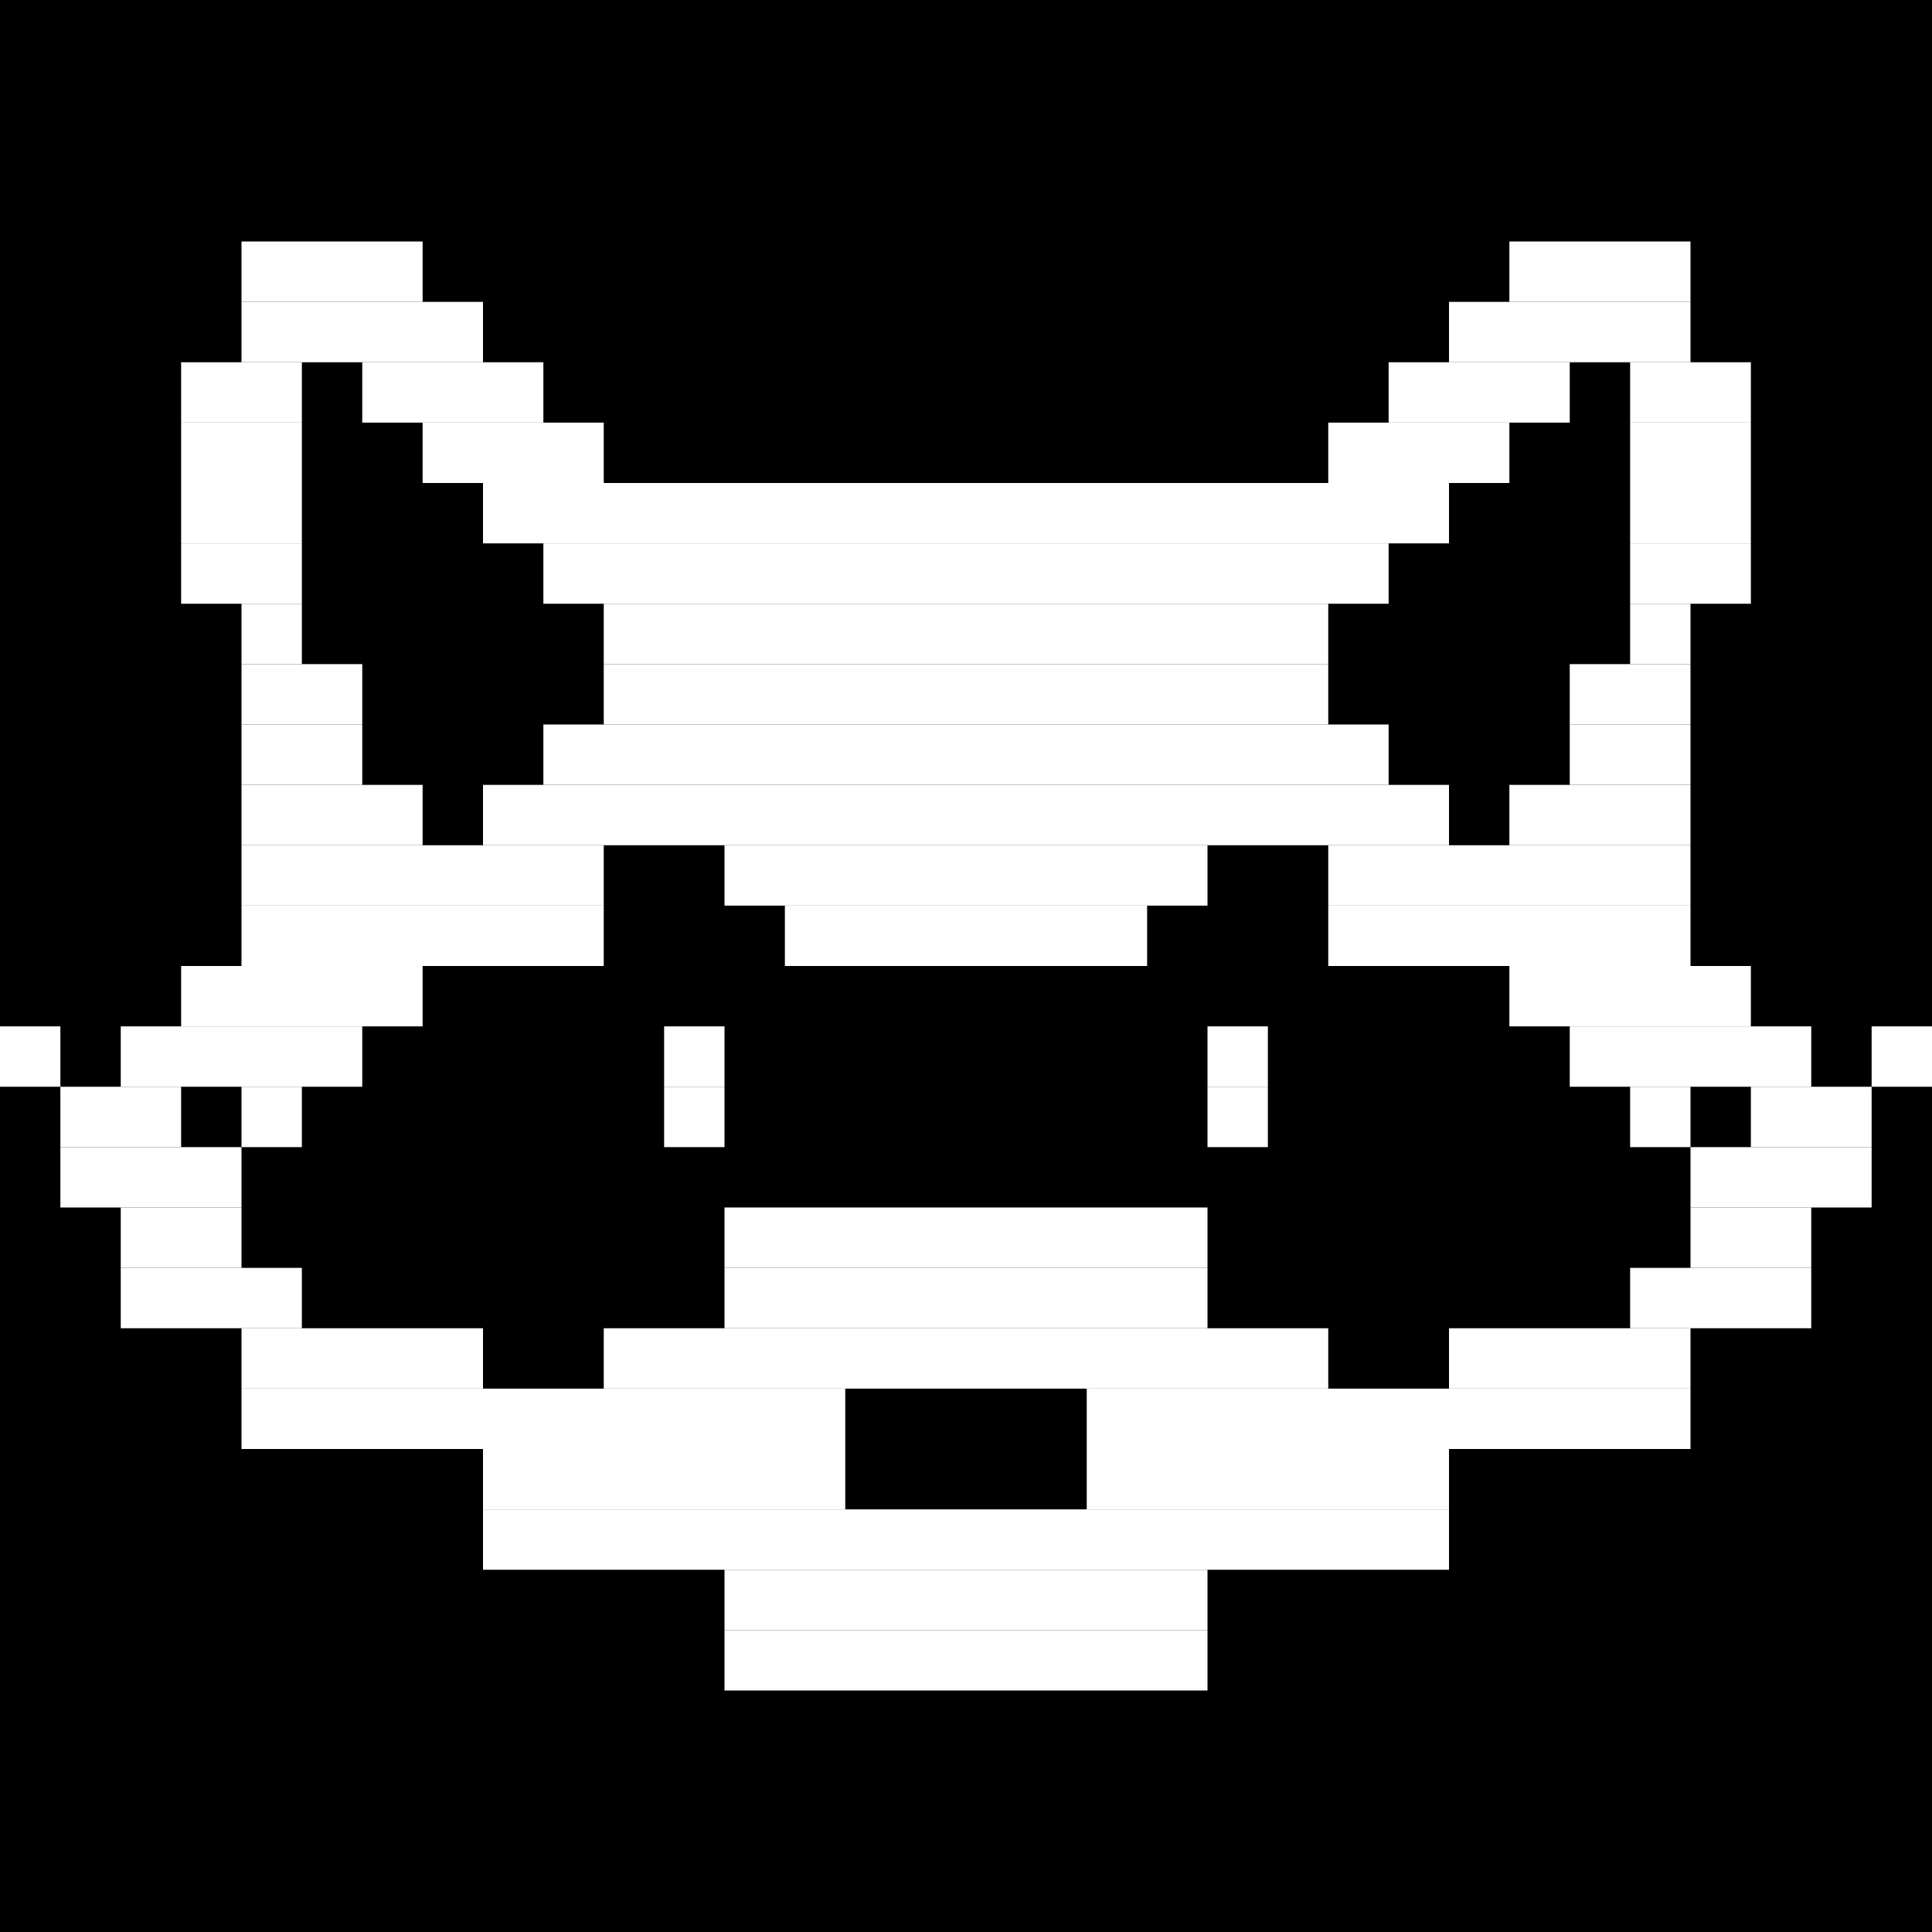
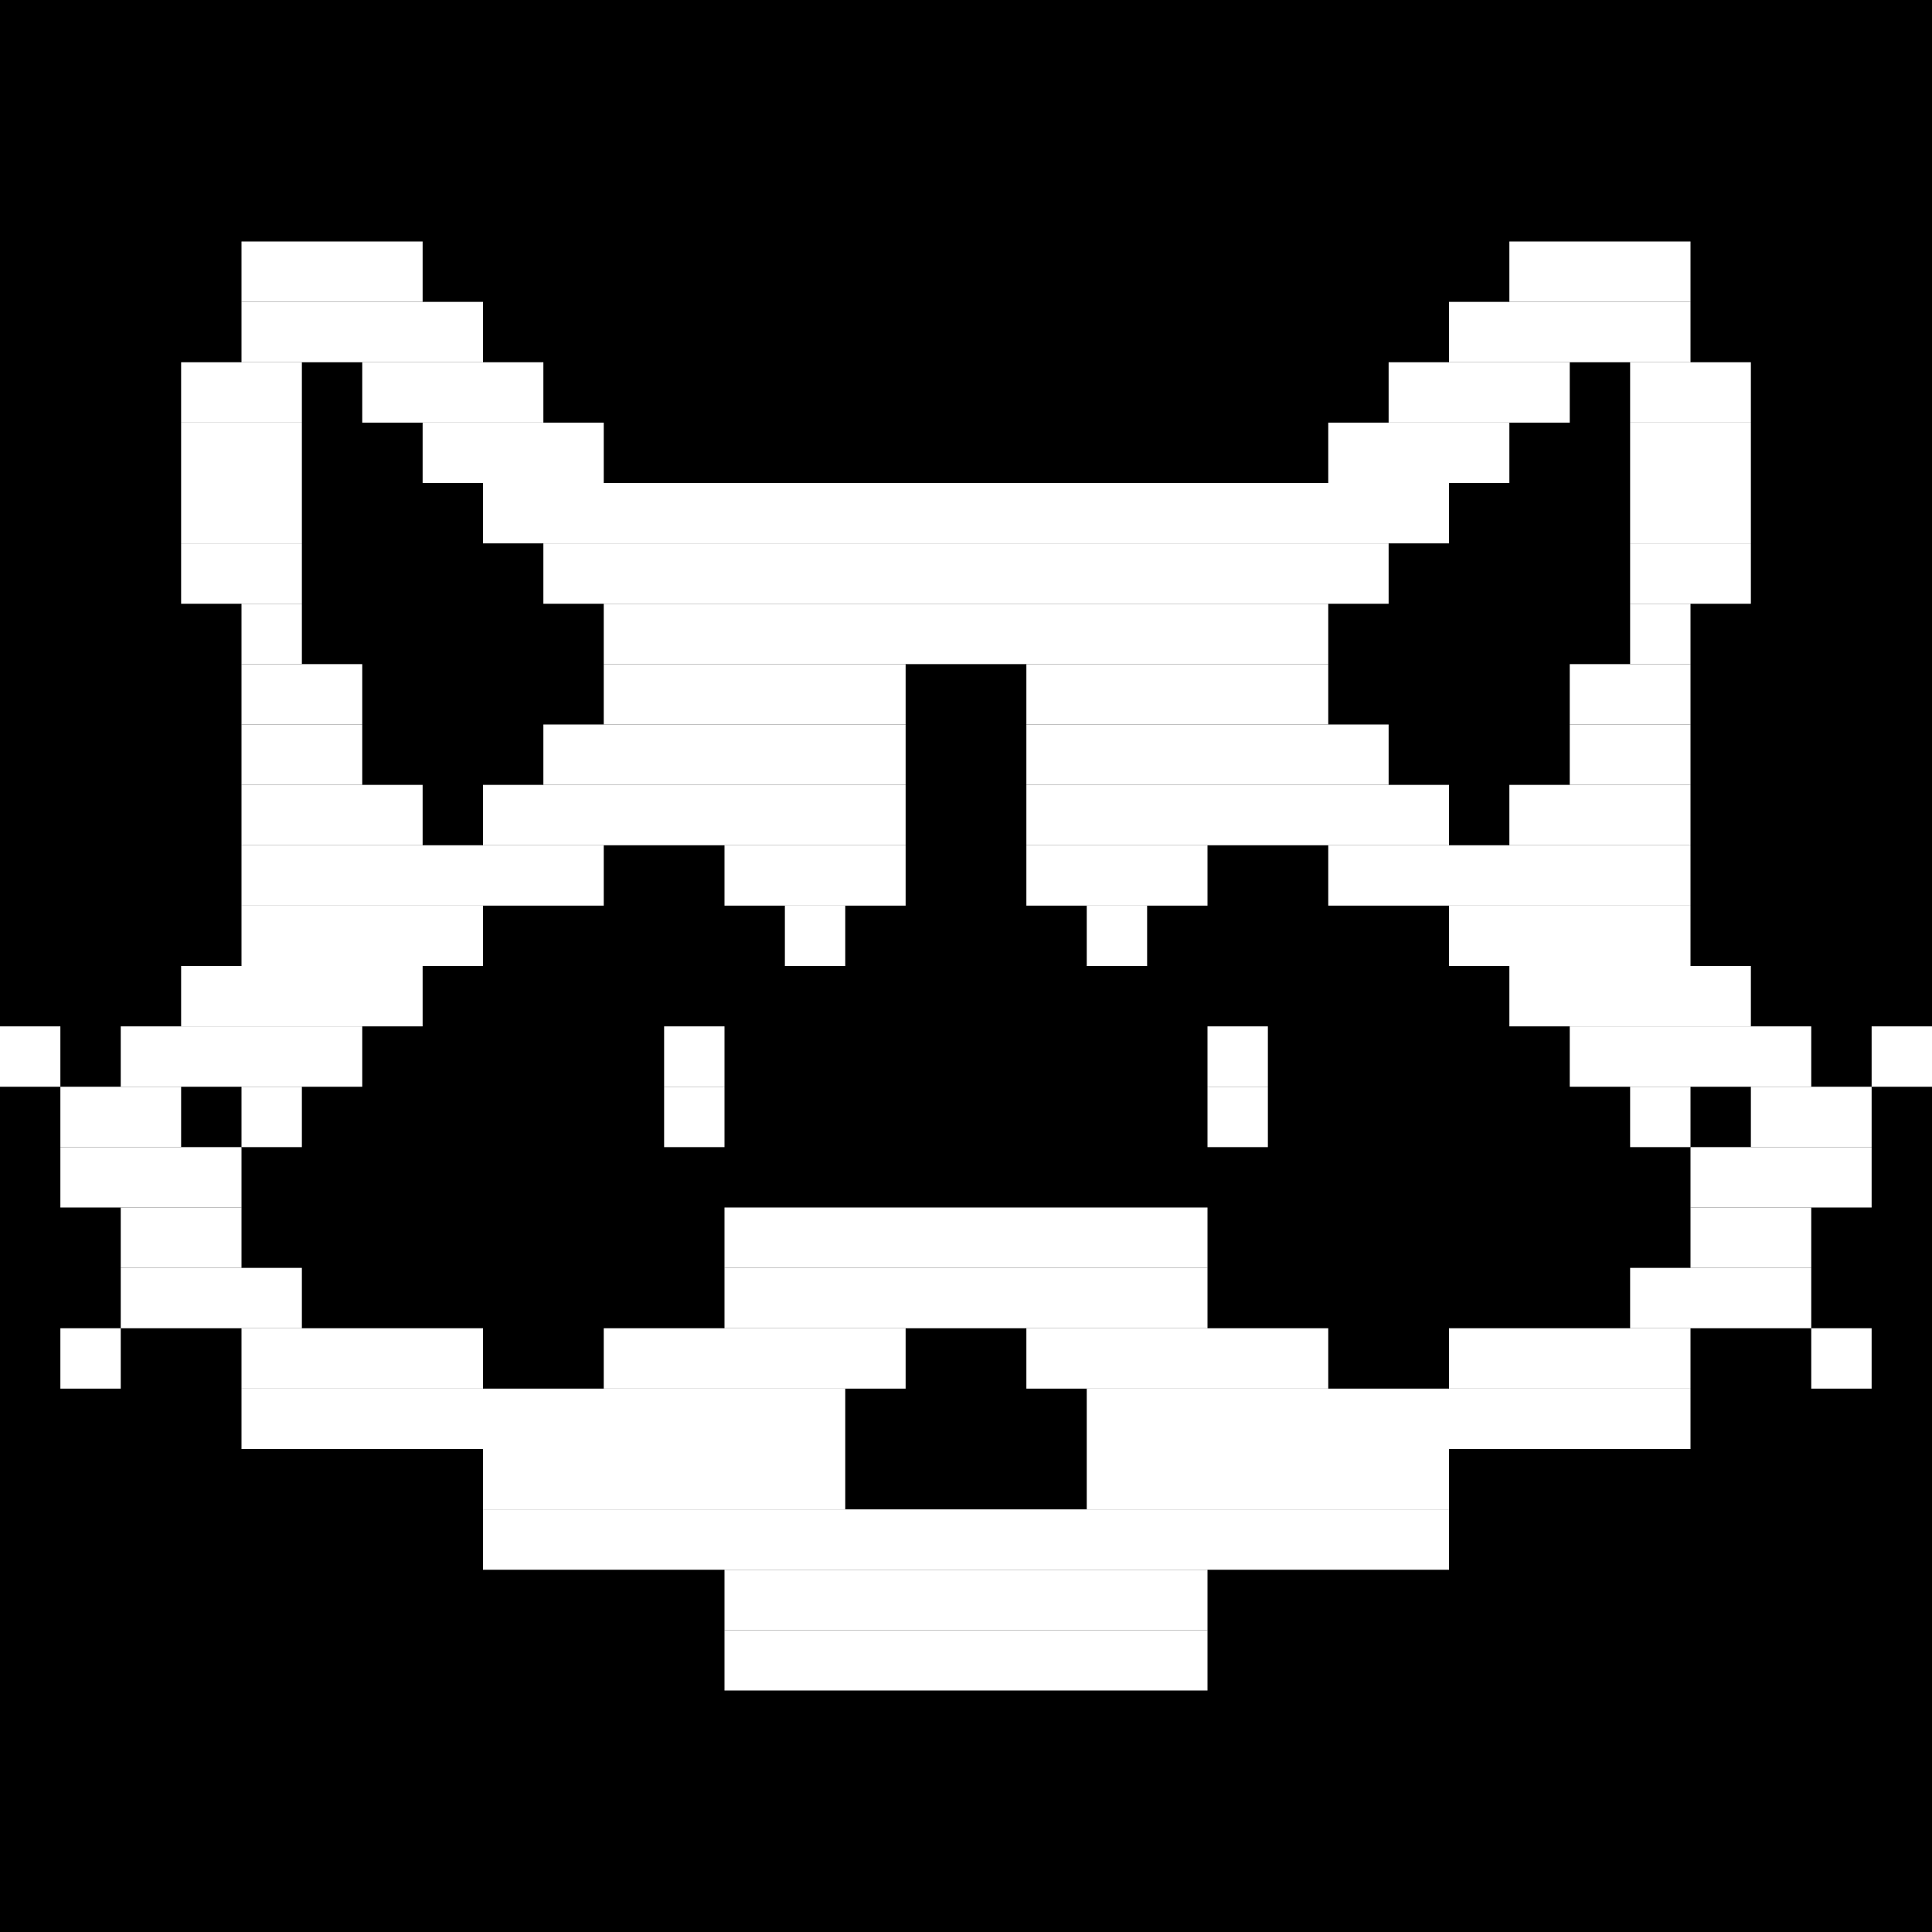
<svg xmlns="http://www.w3.org/2000/svg" viewBox="0 0 32 32" width="32" height="32">
  <rect width="32" height="32" fill="#000" />
  <rect x="4" y="4" width="3" height="1" fill="#fff" />
  <rect x="25" y="4" width="3" height="1" fill="#fff" />
  <rect x="4" y="5" width="4" height="1" fill="#fff" />
  <rect x="24" y="5" width="4" height="1" fill="#fff" />
  <rect x="3" y="6" width="2" height="1" fill="#fff" />
  <rect x="6" y="6" width="3" height="1" fill="#fff" />
  <rect x="23" y="6" width="3" height="1" fill="#fff" />
  <rect x="27" y="6" width="2" height="1" fill="#fff" />
  <rect x="3" y="7" width="2" height="1" fill="#fff" />
  <rect x="7" y="7" width="3" height="1" fill="#fff" />
  <rect x="22" y="7" width="3" height="1" fill="#fff" />
  <rect x="27" y="7" width="2" height="1" fill="#fff" />
  <rect x="3" y="8" width="2" height="1" fill="#fff" />
  <rect x="8" y="8" width="16" height="1" fill="#fff" />
  <rect x="27" y="8" width="2" height="1" fill="#fff" />
  <rect x="3" y="9" width="2" height="1" fill="#fff" />
  <rect x="9" y="9" width="14" height="1" fill="#fff" />
  <rect x="27" y="9" width="2" height="1" fill="#fff" />
  <rect x="4" y="10" width="1" height="1" fill="#fff" />
  <rect x="10" y="10" width="12" height="1" fill="#fff" />
  <rect x="27" y="10" width="1" height="1" fill="#fff" />
  <rect x="4" y="11" width="2" height="1" fill="#fff" />
-   <rect x="10" y="11" width="12" height="1" fill="#fff" />
+   <rect x="10" y="11" width="5" height="1" fill="#fff" />
+   <rect x="17" y="11" width="5" height="1" fill="#fff" />
  <rect x="26" y="11" width="2" height="1" fill="#fff" />
  <rect x="4" y="12" width="2" height="1" fill="#fff" />
-   <rect x="9" y="12" width="14" height="1" fill="#fff" />
+   <rect x="9" y="12" width="6" height="1" fill="#fff" />
+   <rect x="17" y="12" width="6" height="1" fill="#fff" />
  <rect x="26" y="12" width="2" height="1" fill="#fff" />
  <rect x="4" y="13" width="3" height="1" fill="#fff" />
-   <rect x="8" y="13" width="16" height="1" fill="#fff" />
+   <rect x="8" y="13" width="7" height="1" fill="#fff" />
+   <rect x="17" y="13" width="7" height="1" fill="#fff" />
  <rect x="25" y="13" width="3" height="1" fill="#fff" />
  <rect x="4" y="14" width="6" height="1" fill="#fff" />
-   <rect x="12" y="14" width="8" height="1" fill="#fff" />
+   <rect x="12" y="14" width="3" height="1" fill="#fff" />
+   <rect x="17" y="14" width="3" height="1" fill="#fff" />
  <rect x="22" y="14" width="6" height="1" fill="#fff" />
-   <rect x="4" y="15" width="6" height="1" fill="#fff" />
-   <rect x="13" y="15" width="6" height="1" fill="#fff" />
-   <rect x="22" y="15" width="6" height="1" fill="#fff" />
+   <rect x="4" y="15" width="4" height="1" fill="#fff" />
+   <rect x="13" y="15" width="1" height="1" fill="#fff" />
+   <rect x="18" y="15" width="1" height="1" fill="#fff" />
+   <rect x="24" y="15" width="4" height="1" fill="#fff" />
  <rect x="3" y="16" width="4" height="1" fill="#fff" />
  <rect x="25" y="16" width="4" height="1" fill="#fff" />
  <rect x="0" y="17" width="1" height="1" fill="#fff" />
  <rect x="2" y="17" width="4" height="1" fill="#fff" />
  <rect x="11" y="17" width="1" height="1" fill="#fff" />
  <rect x="20" y="17" width="1" height="1" fill="#fff" />
  <rect x="26" y="17" width="4" height="1" fill="#fff" />
  <rect x="31" y="17" width="1" height="1" fill="#fff" />
  <rect x="1" y="18" width="2" height="1" fill="#fff" />
  <rect x="4" y="18" width="1" height="1" fill="#fff" />
  <rect x="11" y="18" width="1" height="1" fill="#fff" />
  <rect x="20" y="18" width="1" height="1" fill="#fff" />
  <rect x="27" y="18" width="1" height="1" fill="#fff" />
  <rect x="29" y="18" width="2" height="1" fill="#fff" />
  <rect x="1" y="19" width="3" height="1" fill="#fff" />
  <rect x="28" y="19" width="3" height="1" fill="#fff" />
  <rect x="2" y="20" width="2" height="1" fill="#fff" />
  <rect x="12" y="20" width="8" height="1" fill="#fff" />
  <rect x="28" y="20" width="2" height="1" fill="#fff" />
  <rect x="2" y="21" width="3" height="1" fill="#fff" />
  <rect x="12" y="21" width="8" height="1" fill="#fff" />
  <rect x="27" y="21" width="3" height="1" fill="#fff" />
+   <rect x="1" y="22" width="1" height="1" fill="#fff" />
  <rect x="4" y="22" width="4" height="1" fill="#fff" />
-   <rect x="10" y="22" width="12" height="1" fill="#fff" />
+   <rect x="10" y="22" width="5" height="1" fill="#fff" />
+   <rect x="17" y="22" width="5" height="1" fill="#fff" />
  <rect x="24" y="22" width="4" height="1" fill="#fff" />
+   <rect x="30" y="22" width="1" height="1" fill="#fff" />
  <rect x="4" y="23" width="10" height="1" fill="#fff" />
  <rect x="18" y="23" width="10" height="1" fill="#fff" />
  <rect x="8" y="24" width="6" height="1" fill="#fff" />
  <rect x="18" y="24" width="6" height="1" fill="#fff" />
  <rect x="8" y="25" width="16" height="1" fill="#fff" />
  <rect x="12" y="26" width="8" height="1" fill="#fff" />
  <rect x="12" y="27" width="8" height="1" fill="#fff" />
</svg>
